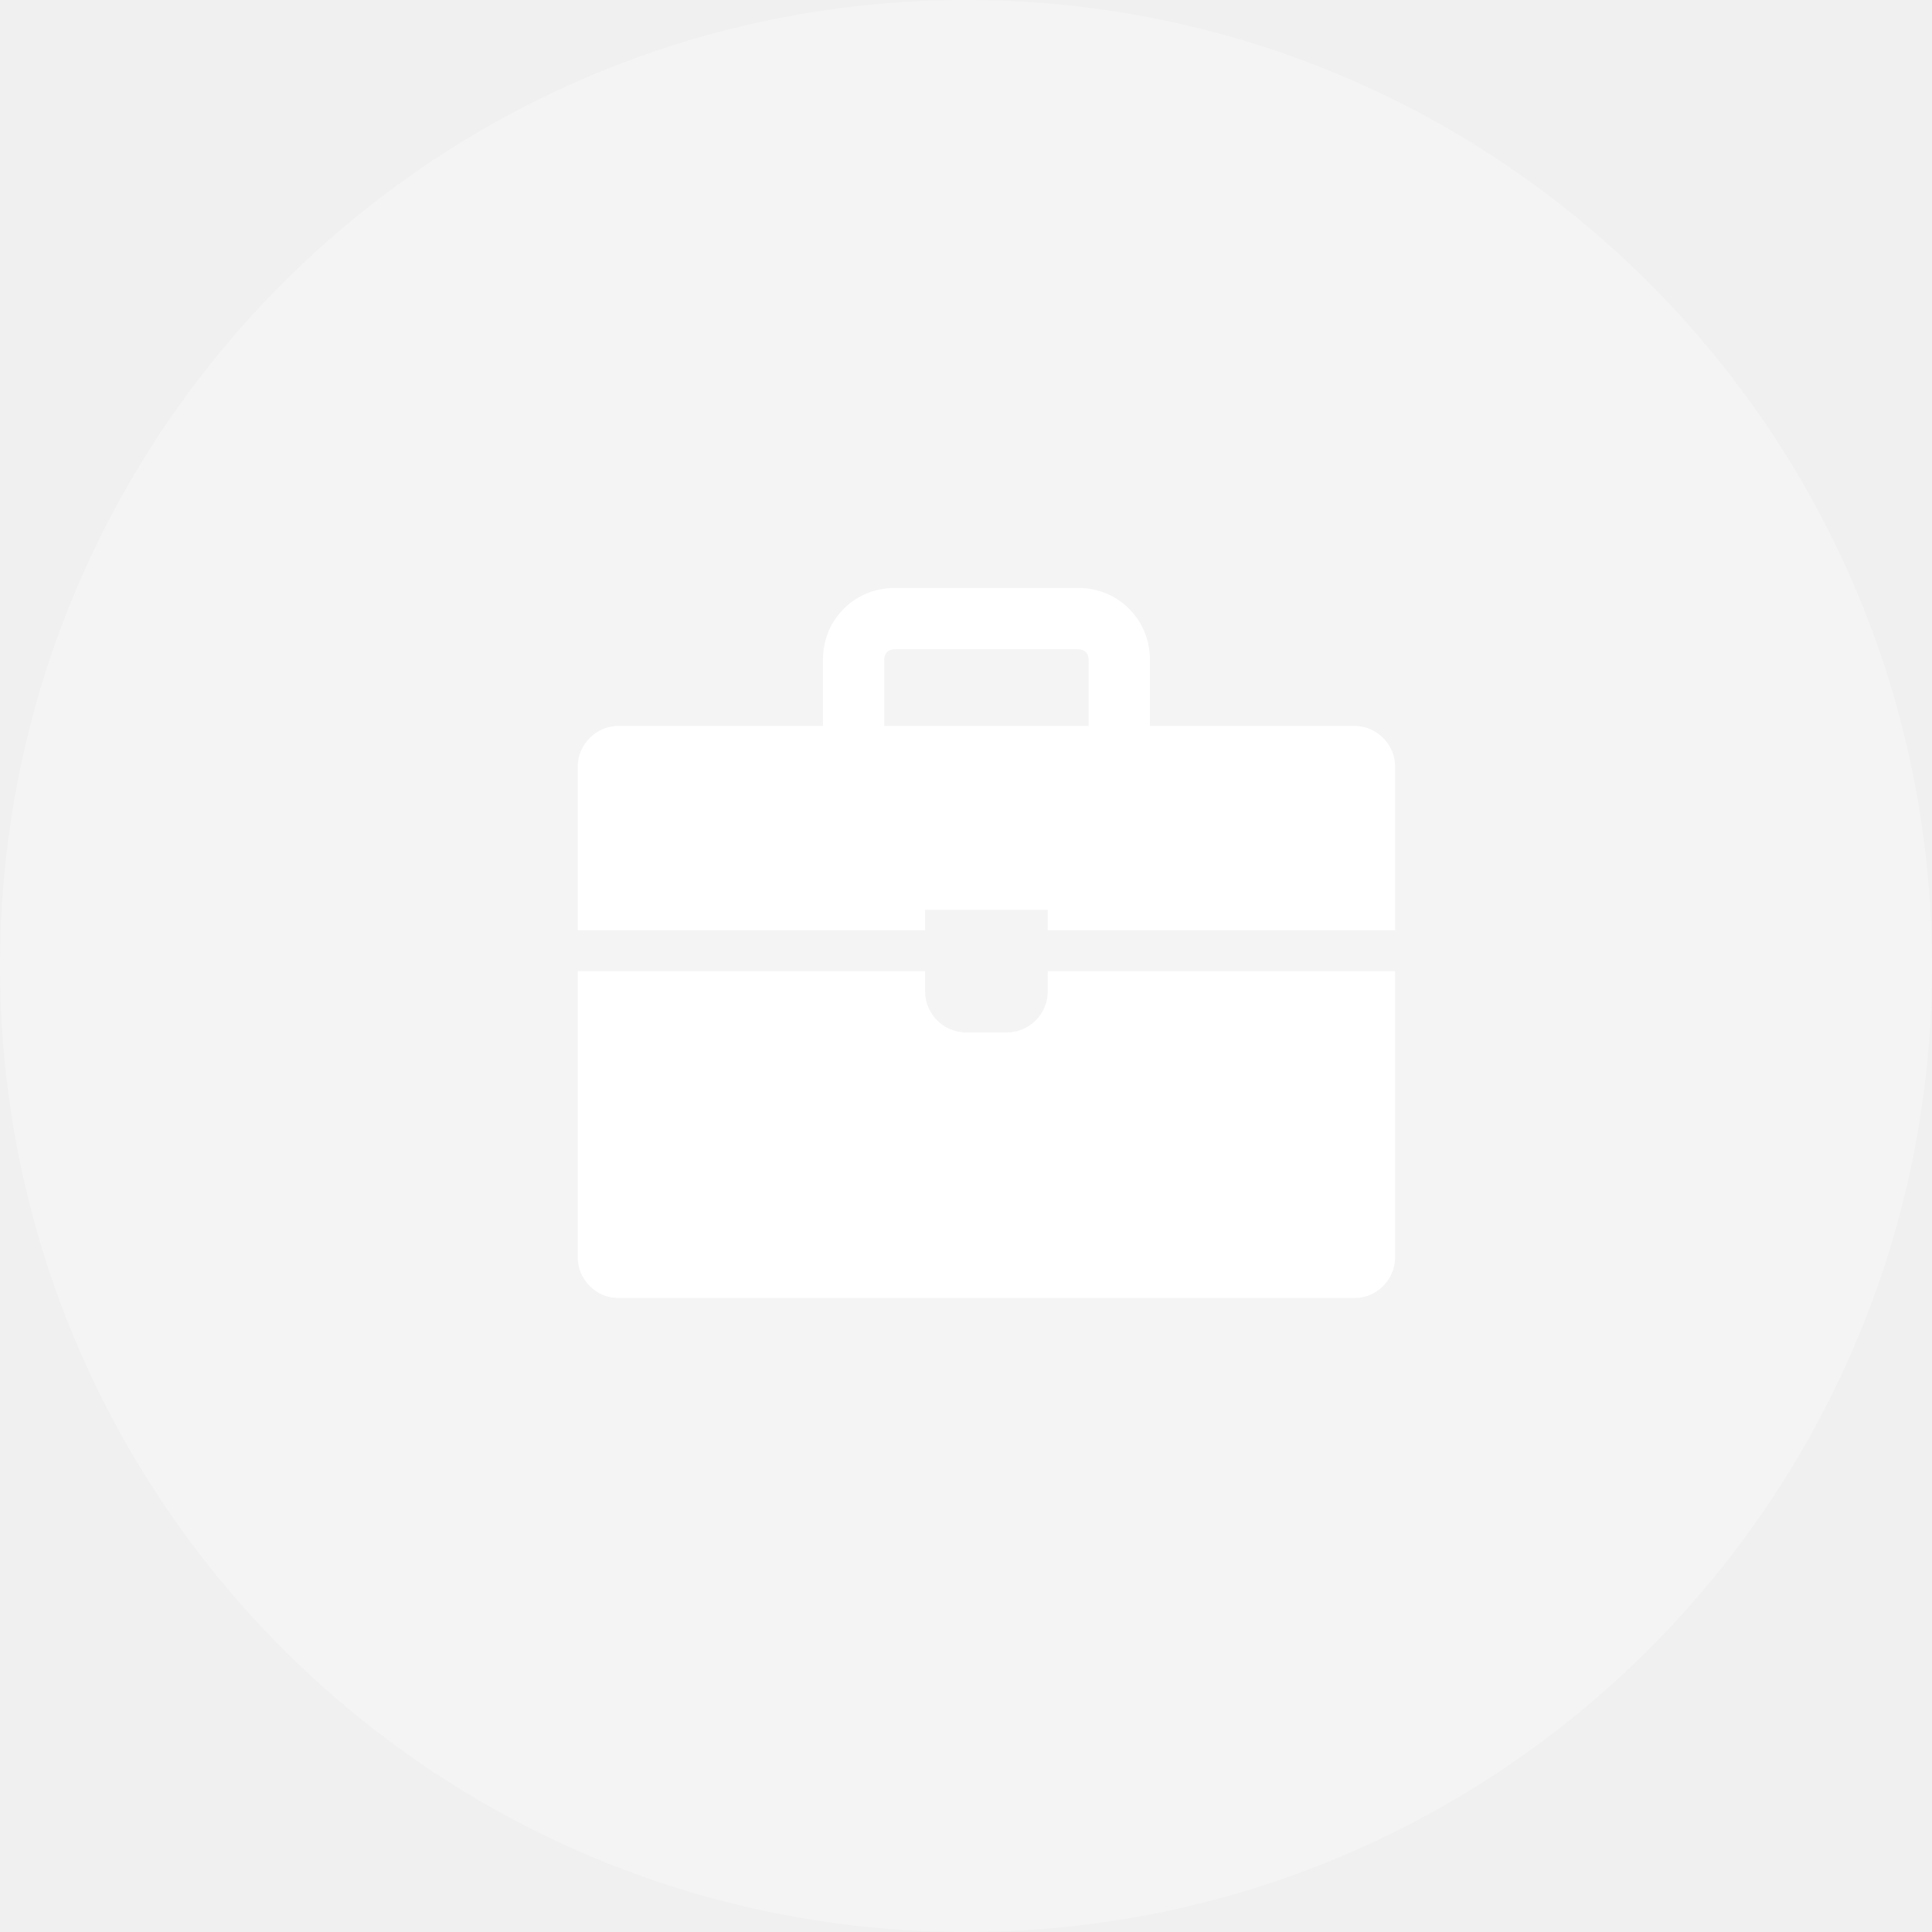
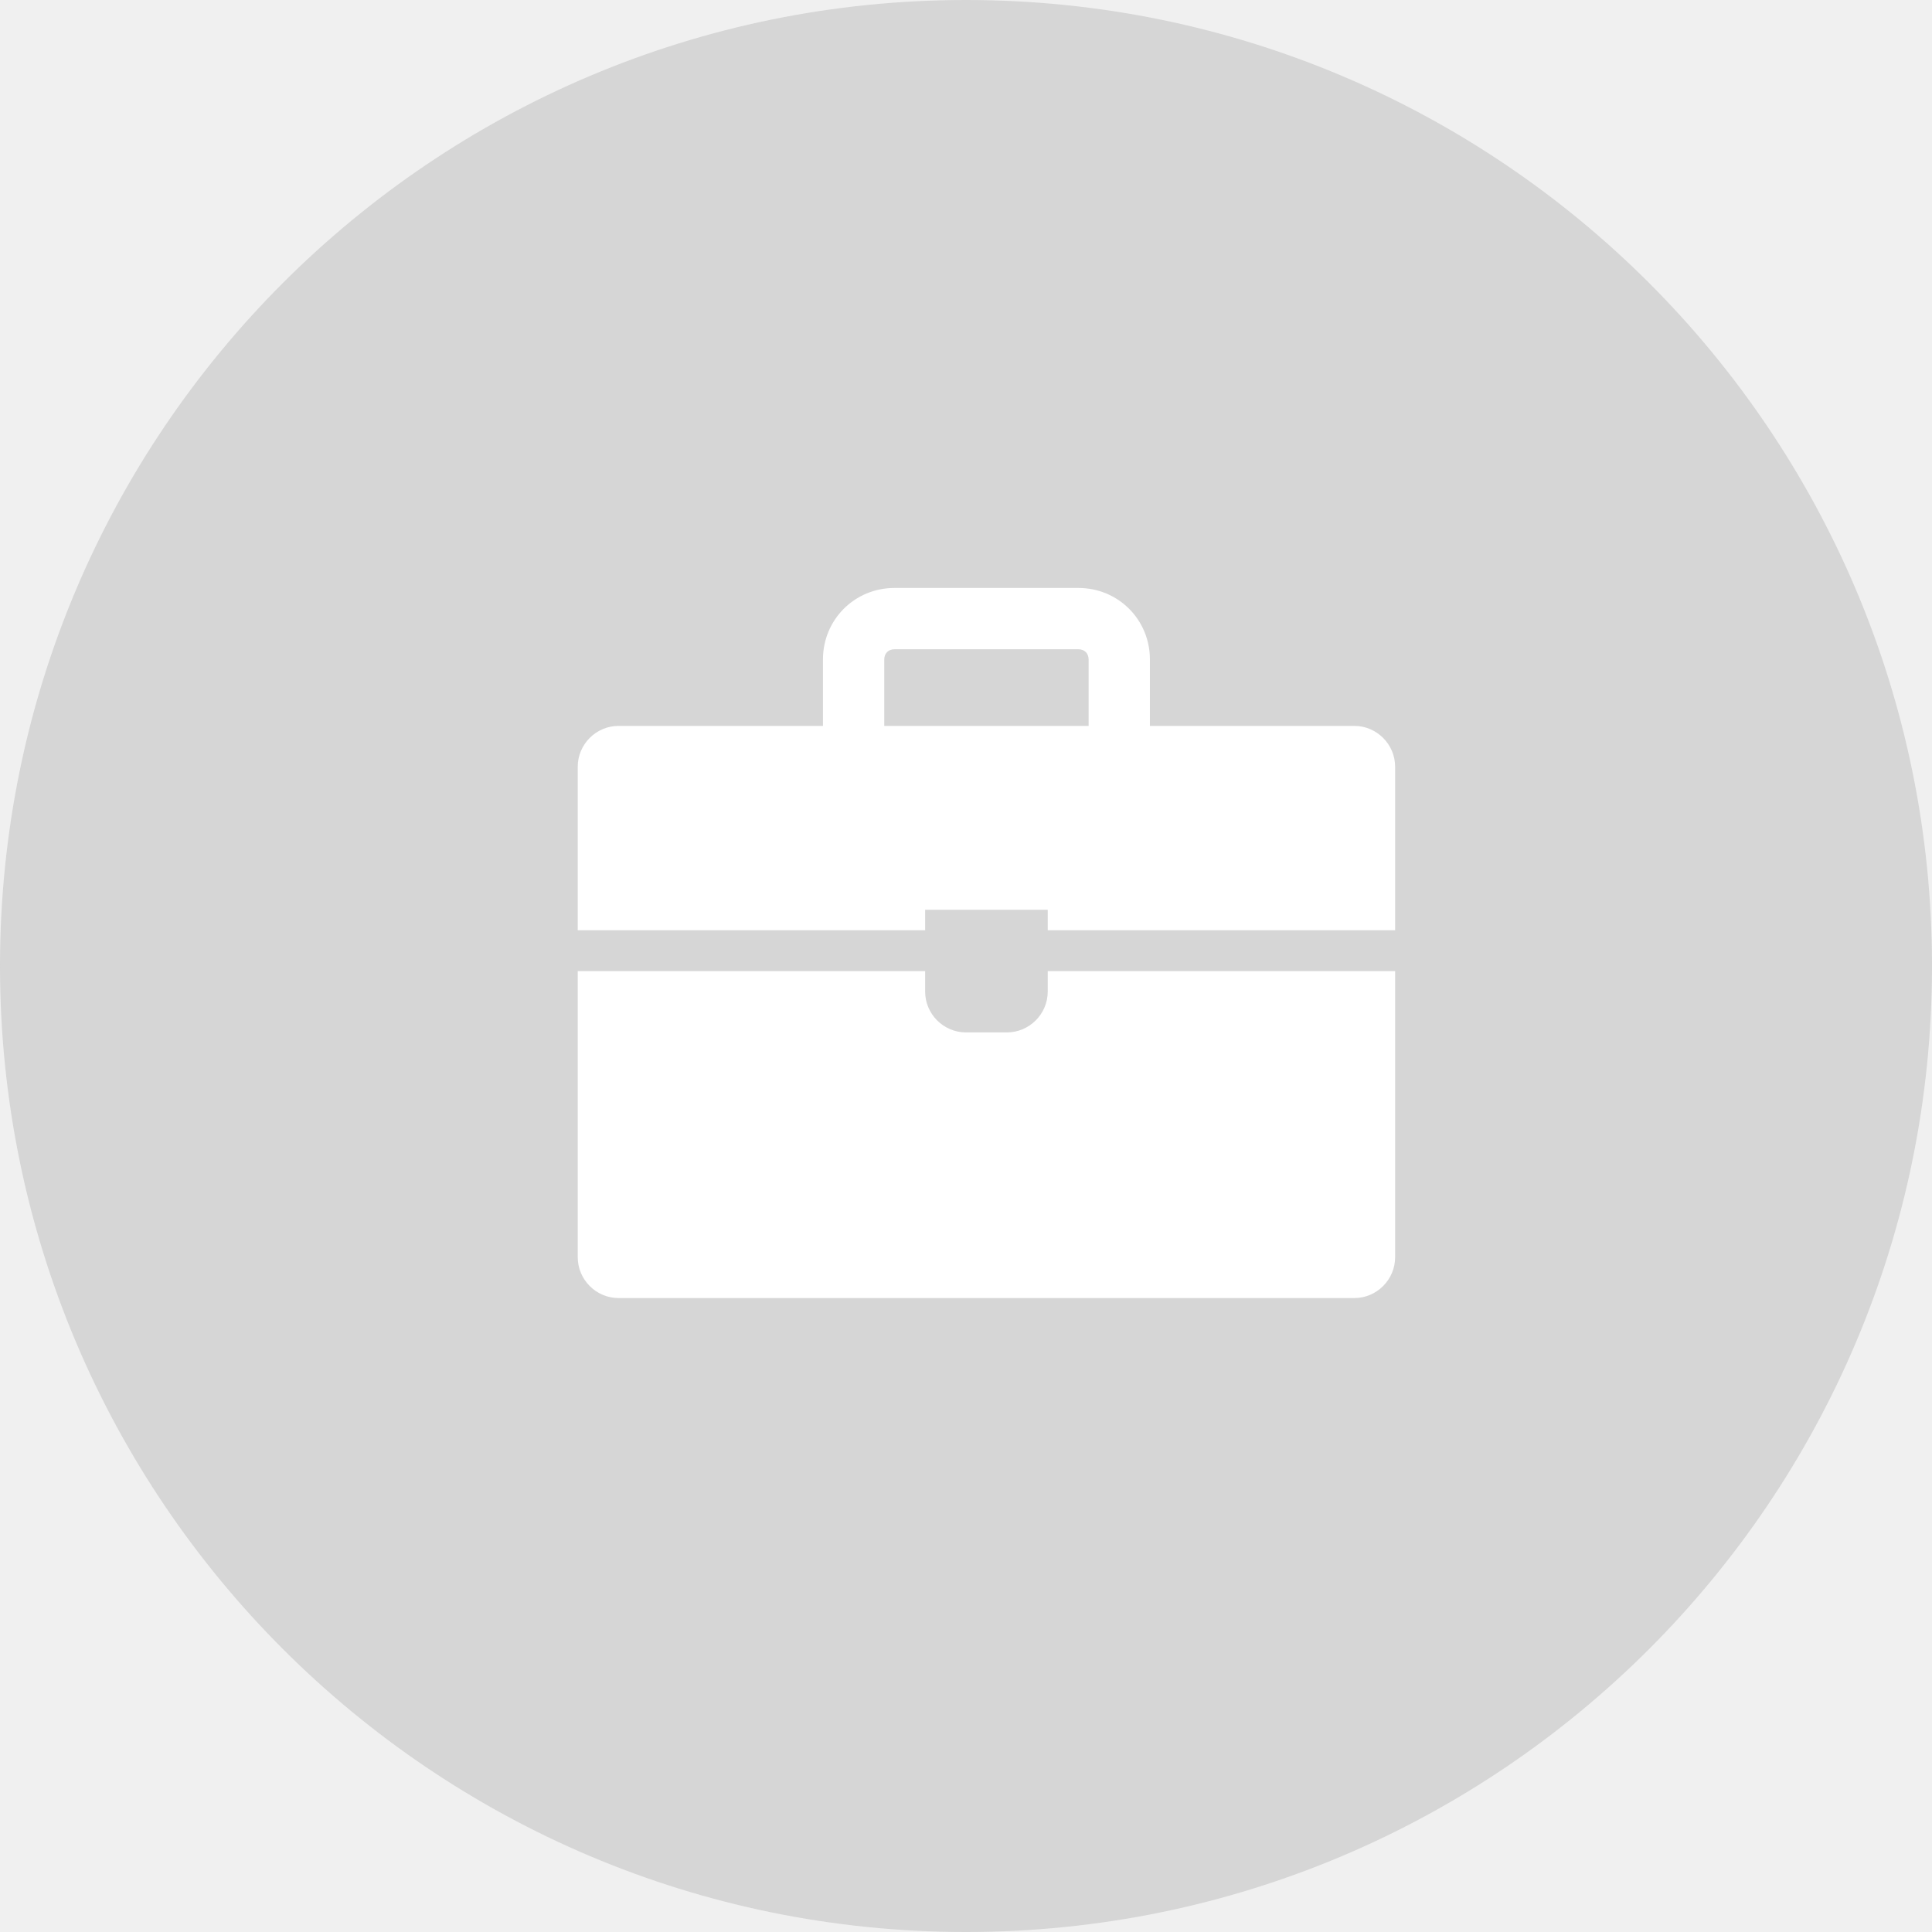
<svg xmlns="http://www.w3.org/2000/svg" width="650" height="650" xml:space="preserve" overflow="hidden">
  <defs>
    <clipPath id="clip0">
      <rect x="0" y="0" width="650" height="650" />
    </clipPath>
  </defs>
  <g clip-path="url(#clip0)">
-     <path d="M0 325C-4.13768e-14 145.507 145.507-4.13768e-14 325-8.27537e-14 504.493-1.65507e-13 650 145.507 650 325 650 504.493 504.493 650 325 650 145.507 650-2.06884e-13 504.493 0 325Z" fill="#FFFFFF" fill-rule="evenodd" fill-opacity="0.251" />
+     <path d="M0 325C-4.13768e-14 145.507 145.507-4.13768e-14 325-8.27537e-14 504.493-1.65507e-13 650 145.507 650 325 650 504.493 504.493 650 325 650 145.507 650-2.06884e-13 504.493 0 325Z" fill-rule="evenodd" fill="#bbbbbb" fill-opacity="0.502" />
    <g>
      <g>
        <g>
          <path d="M352.5 333.594C352.5 341.156 346.312 347.344 338.75 347.344L325 347.344C317.437 347.344 311.25 341.156 311.25 333.594L311.25 326.719 194.375 326.719 194.375 422.969C194.375 430.531 200.562 436.719 208.125 436.719L455.625 436.719C463.187 436.719 469.375 430.531 469.375 422.969L469.375 326.719 352.5 326.719 352.5 333.594Z" fill="#FFFFFF" />
          <path d="M455.625 244.219 386.875 244.219 386.875 221.875C386.875 208.469 376.219 197.812 362.812 197.812L300.937 197.812C287.531 197.812 276.875 208.469 276.875 221.875L276.875 244.219 208.125 244.219C200.562 244.219 194.375 250.406 194.375 257.969L194.375 312.969 311.25 312.969 311.25 306.094 352.5 306.094 352.5 312.969 469.375 312.969 469.375 257.969C469.375 250.406 463.187 244.219 455.625 244.219M297.5 244.219 297.5 221.875C297.5 219.812 298.875 218.437 300.937 218.437L362.812 218.437C364.875 218.437 366.25 219.812 366.25 221.875L366.25 244.219 297.5 244.219Z" fill="#FFFFFF" />
        </g>
      </g>
    </g>
  </g>
</svg>
